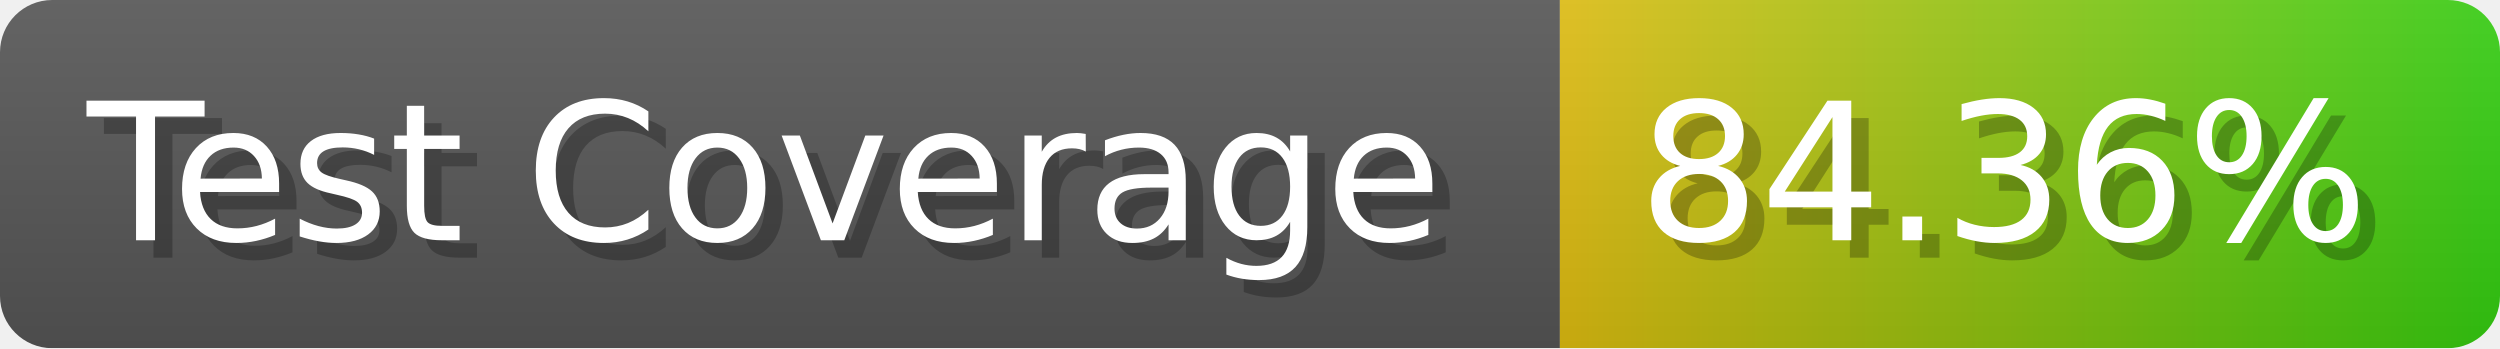
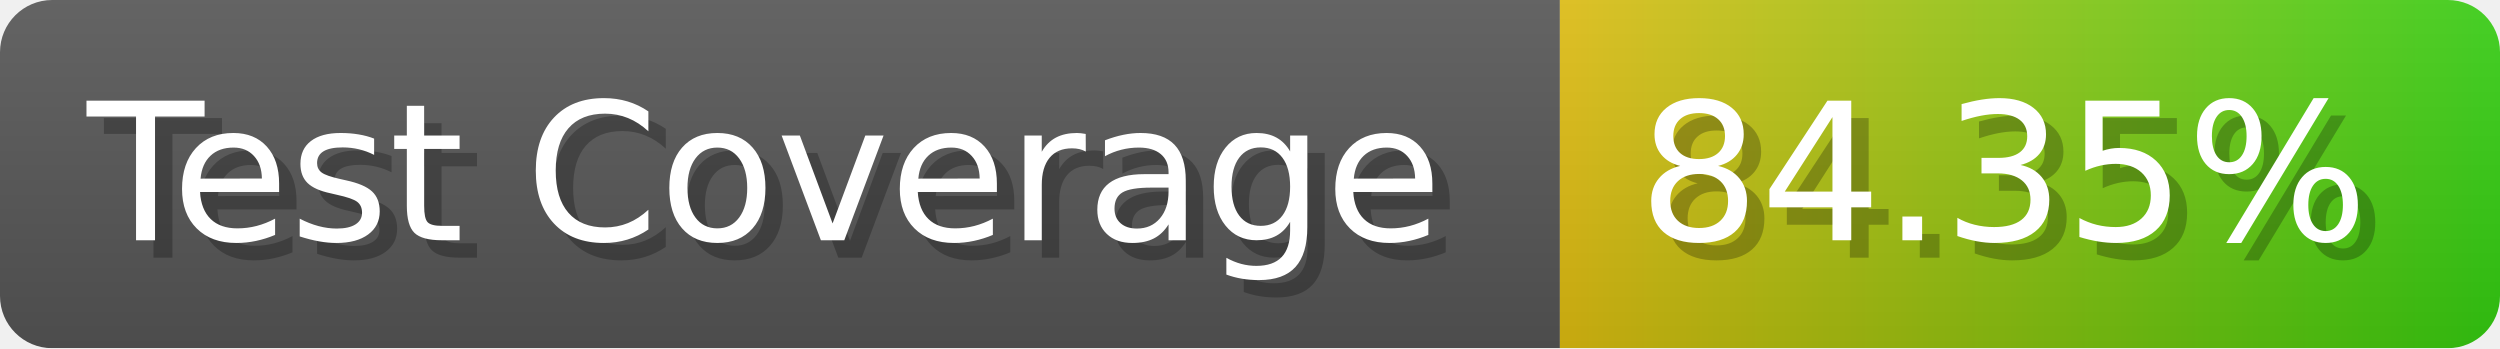
- <svg xmlns="http://www.w3.org/2000/svg" width="143.6" height="20" viewBox="0 0 1436 200" role="img" aria-label="Test Coverage: 84.36%">
+ <svg xmlns="http://www.w3.org/2000/svg" width="143.6" height="20" viewBox="0 0 1436 200" role="img" aria-label="Test Coverage: 84.35%">
  <linearGradient id="a" x2="0" y2="100%">
    <stop offset="0" stop-opacity=".1" stop-color="#EEE" />
    <stop offset="1" stop-opacity=".1" />
  </linearGradient>
  <mask id="m">
    <rect width="1436" height="200" rx="30" fill="#FFF" />
  </mask>
  <g mask="url(#m)">
    <rect width="896" height="200" fill="#555" />
    <rect width="540" height="200" fill="url(#x)" x="896" />
    <rect width="1436" height="200" fill="url(#a)" />
  </g>
  <g aria-hidden="true" fill="#fff" text-anchor="start" font-family="Verdana,DejaVu Sans,sans-serif" font-size="110">
    <text x="60" y="148" textLength="796" fill="#000" opacity="0.25">Test Coverage</text>
    <text x="50" y="138" textLength="796">Test Coverage</text>
-     <text x="951" y="148" textLength="440" fill="#000" opacity="0.25">84.36%</text>
-     <text x="941" y="138" textLength="440">84.36%</text>
+     <text x="951" y="148" textLength="440" fill="#000" opacity="0.25">84.35%</text>
+     <text x="941" y="138" textLength="440">84.35%</text>
  </g>
  <linearGradient id="x" x1="0%" y1="0%" x2="100%" y2="0%">
    <stop offset="0%" style="stop-color:#DB1" />
    <stop offset="100%" style="stop-color:#3C1" />
  </linearGradient>
</svg>
